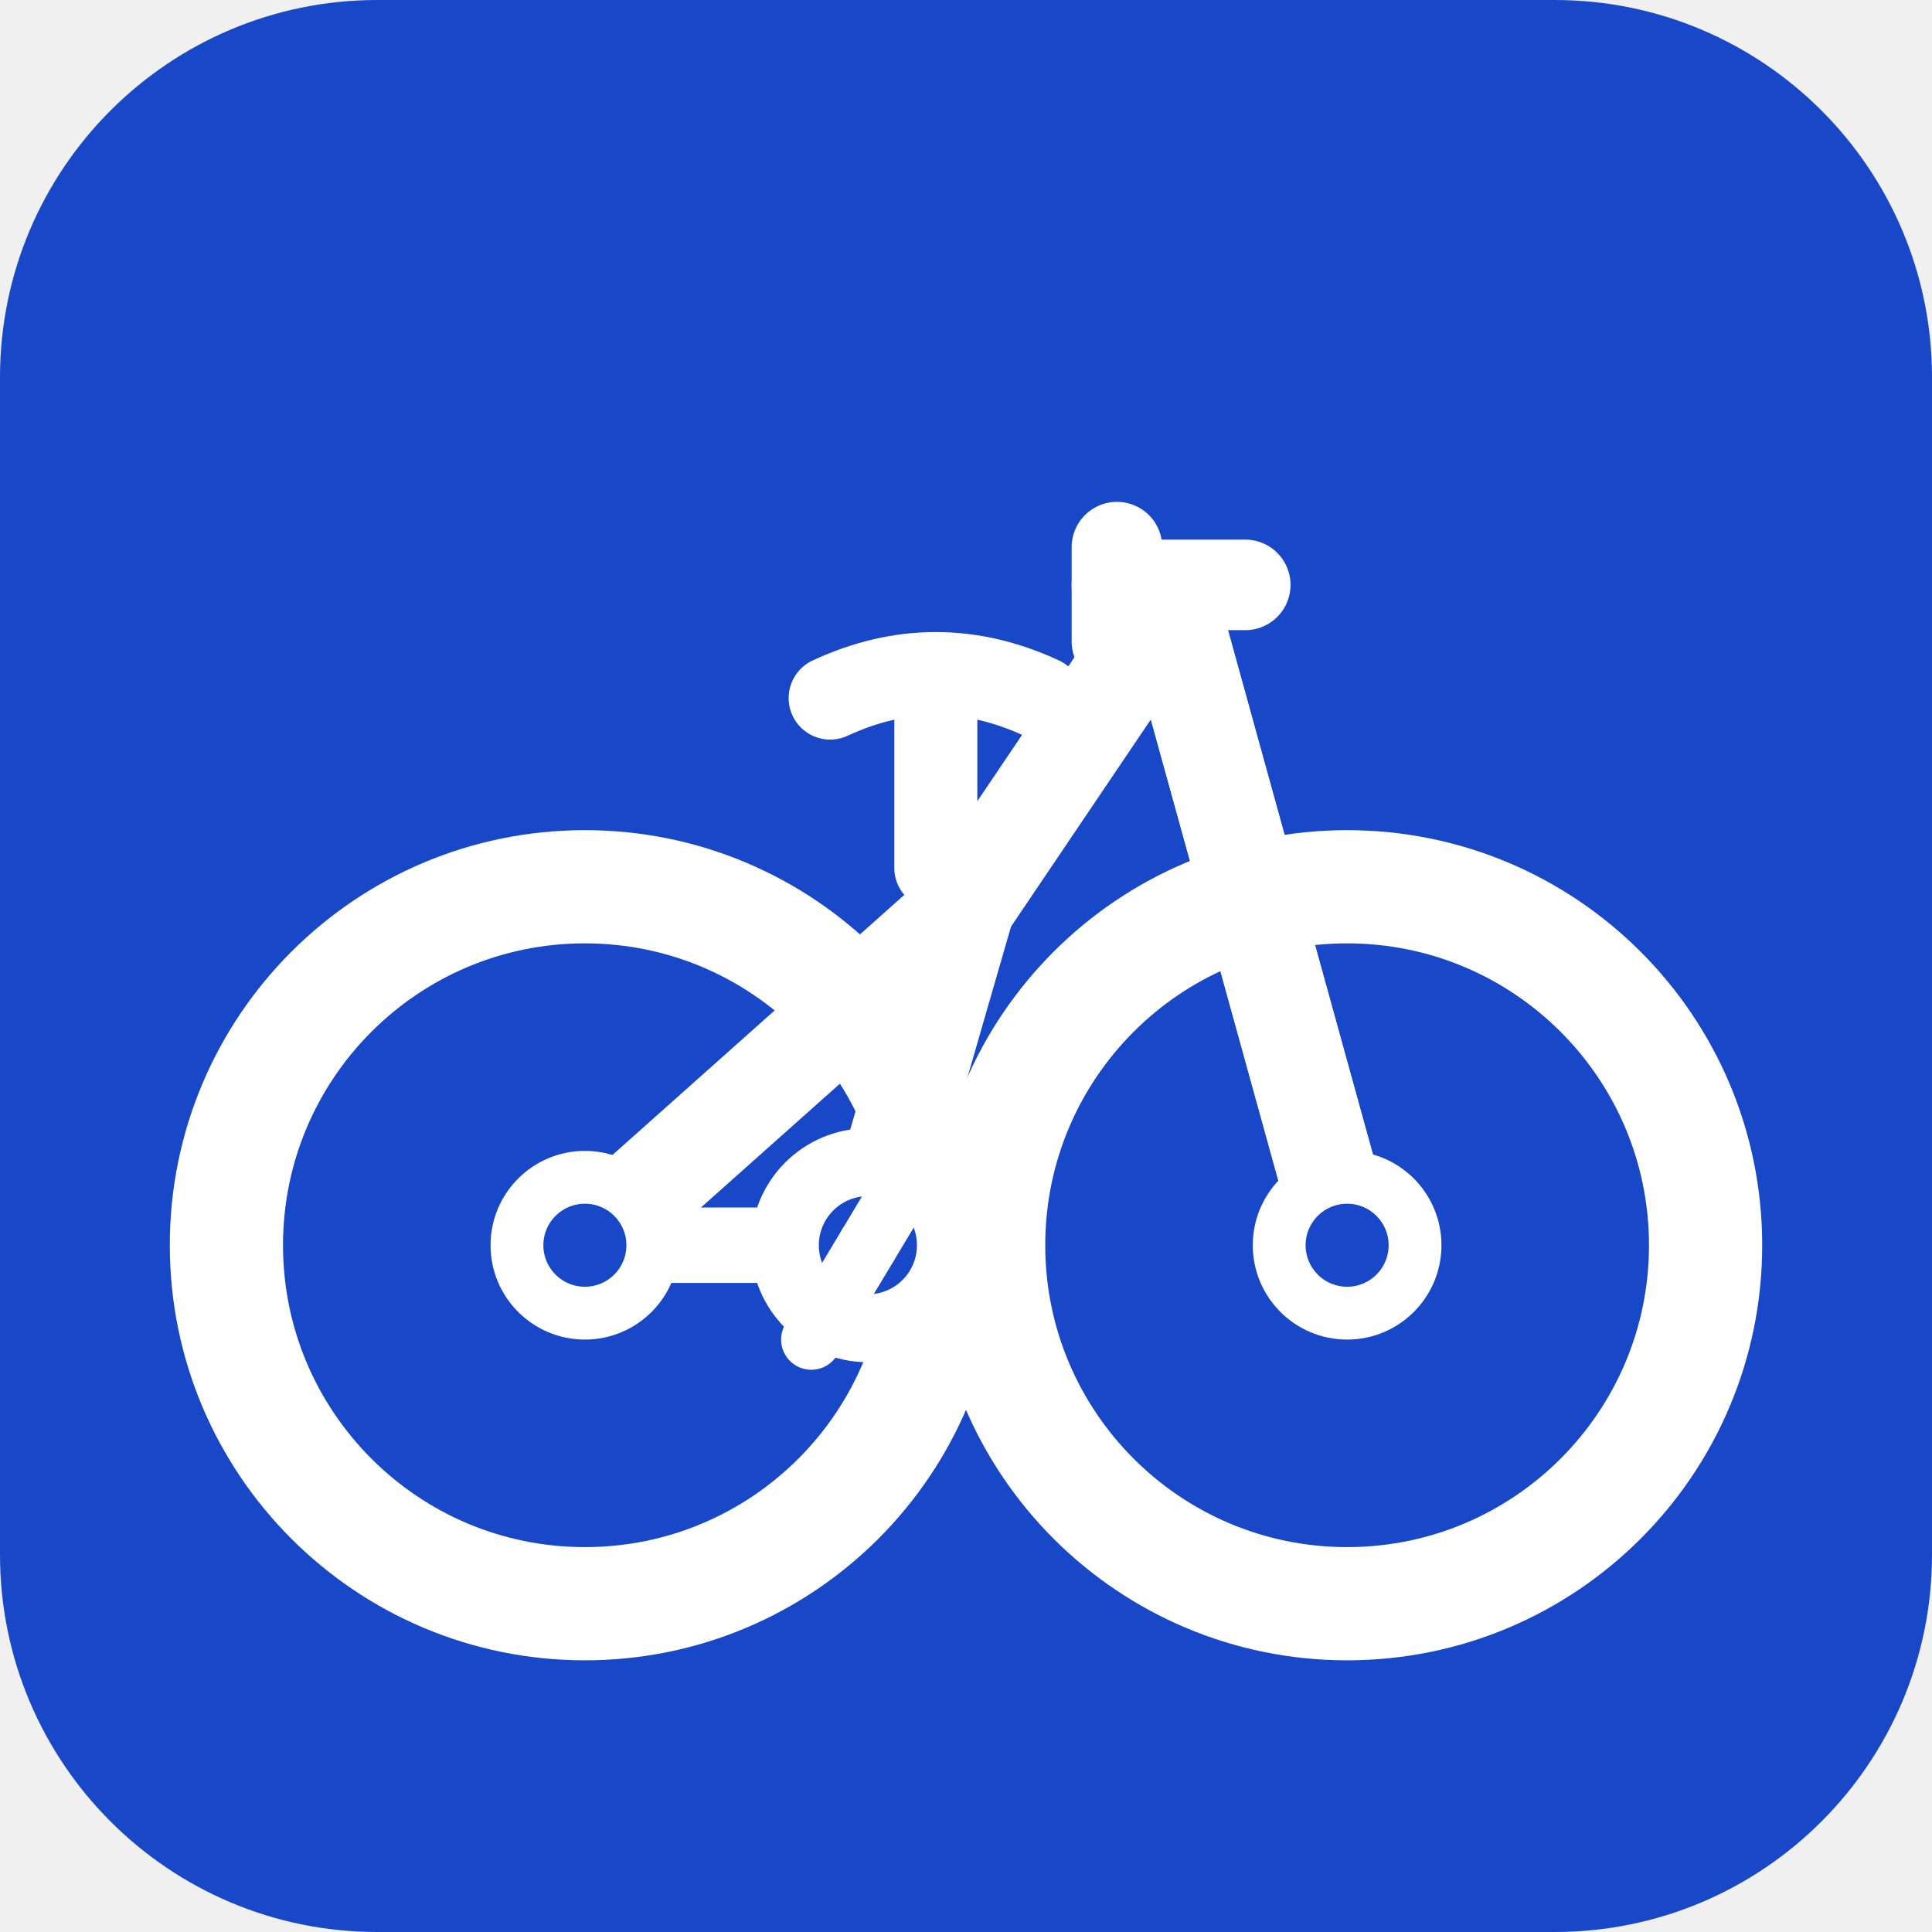
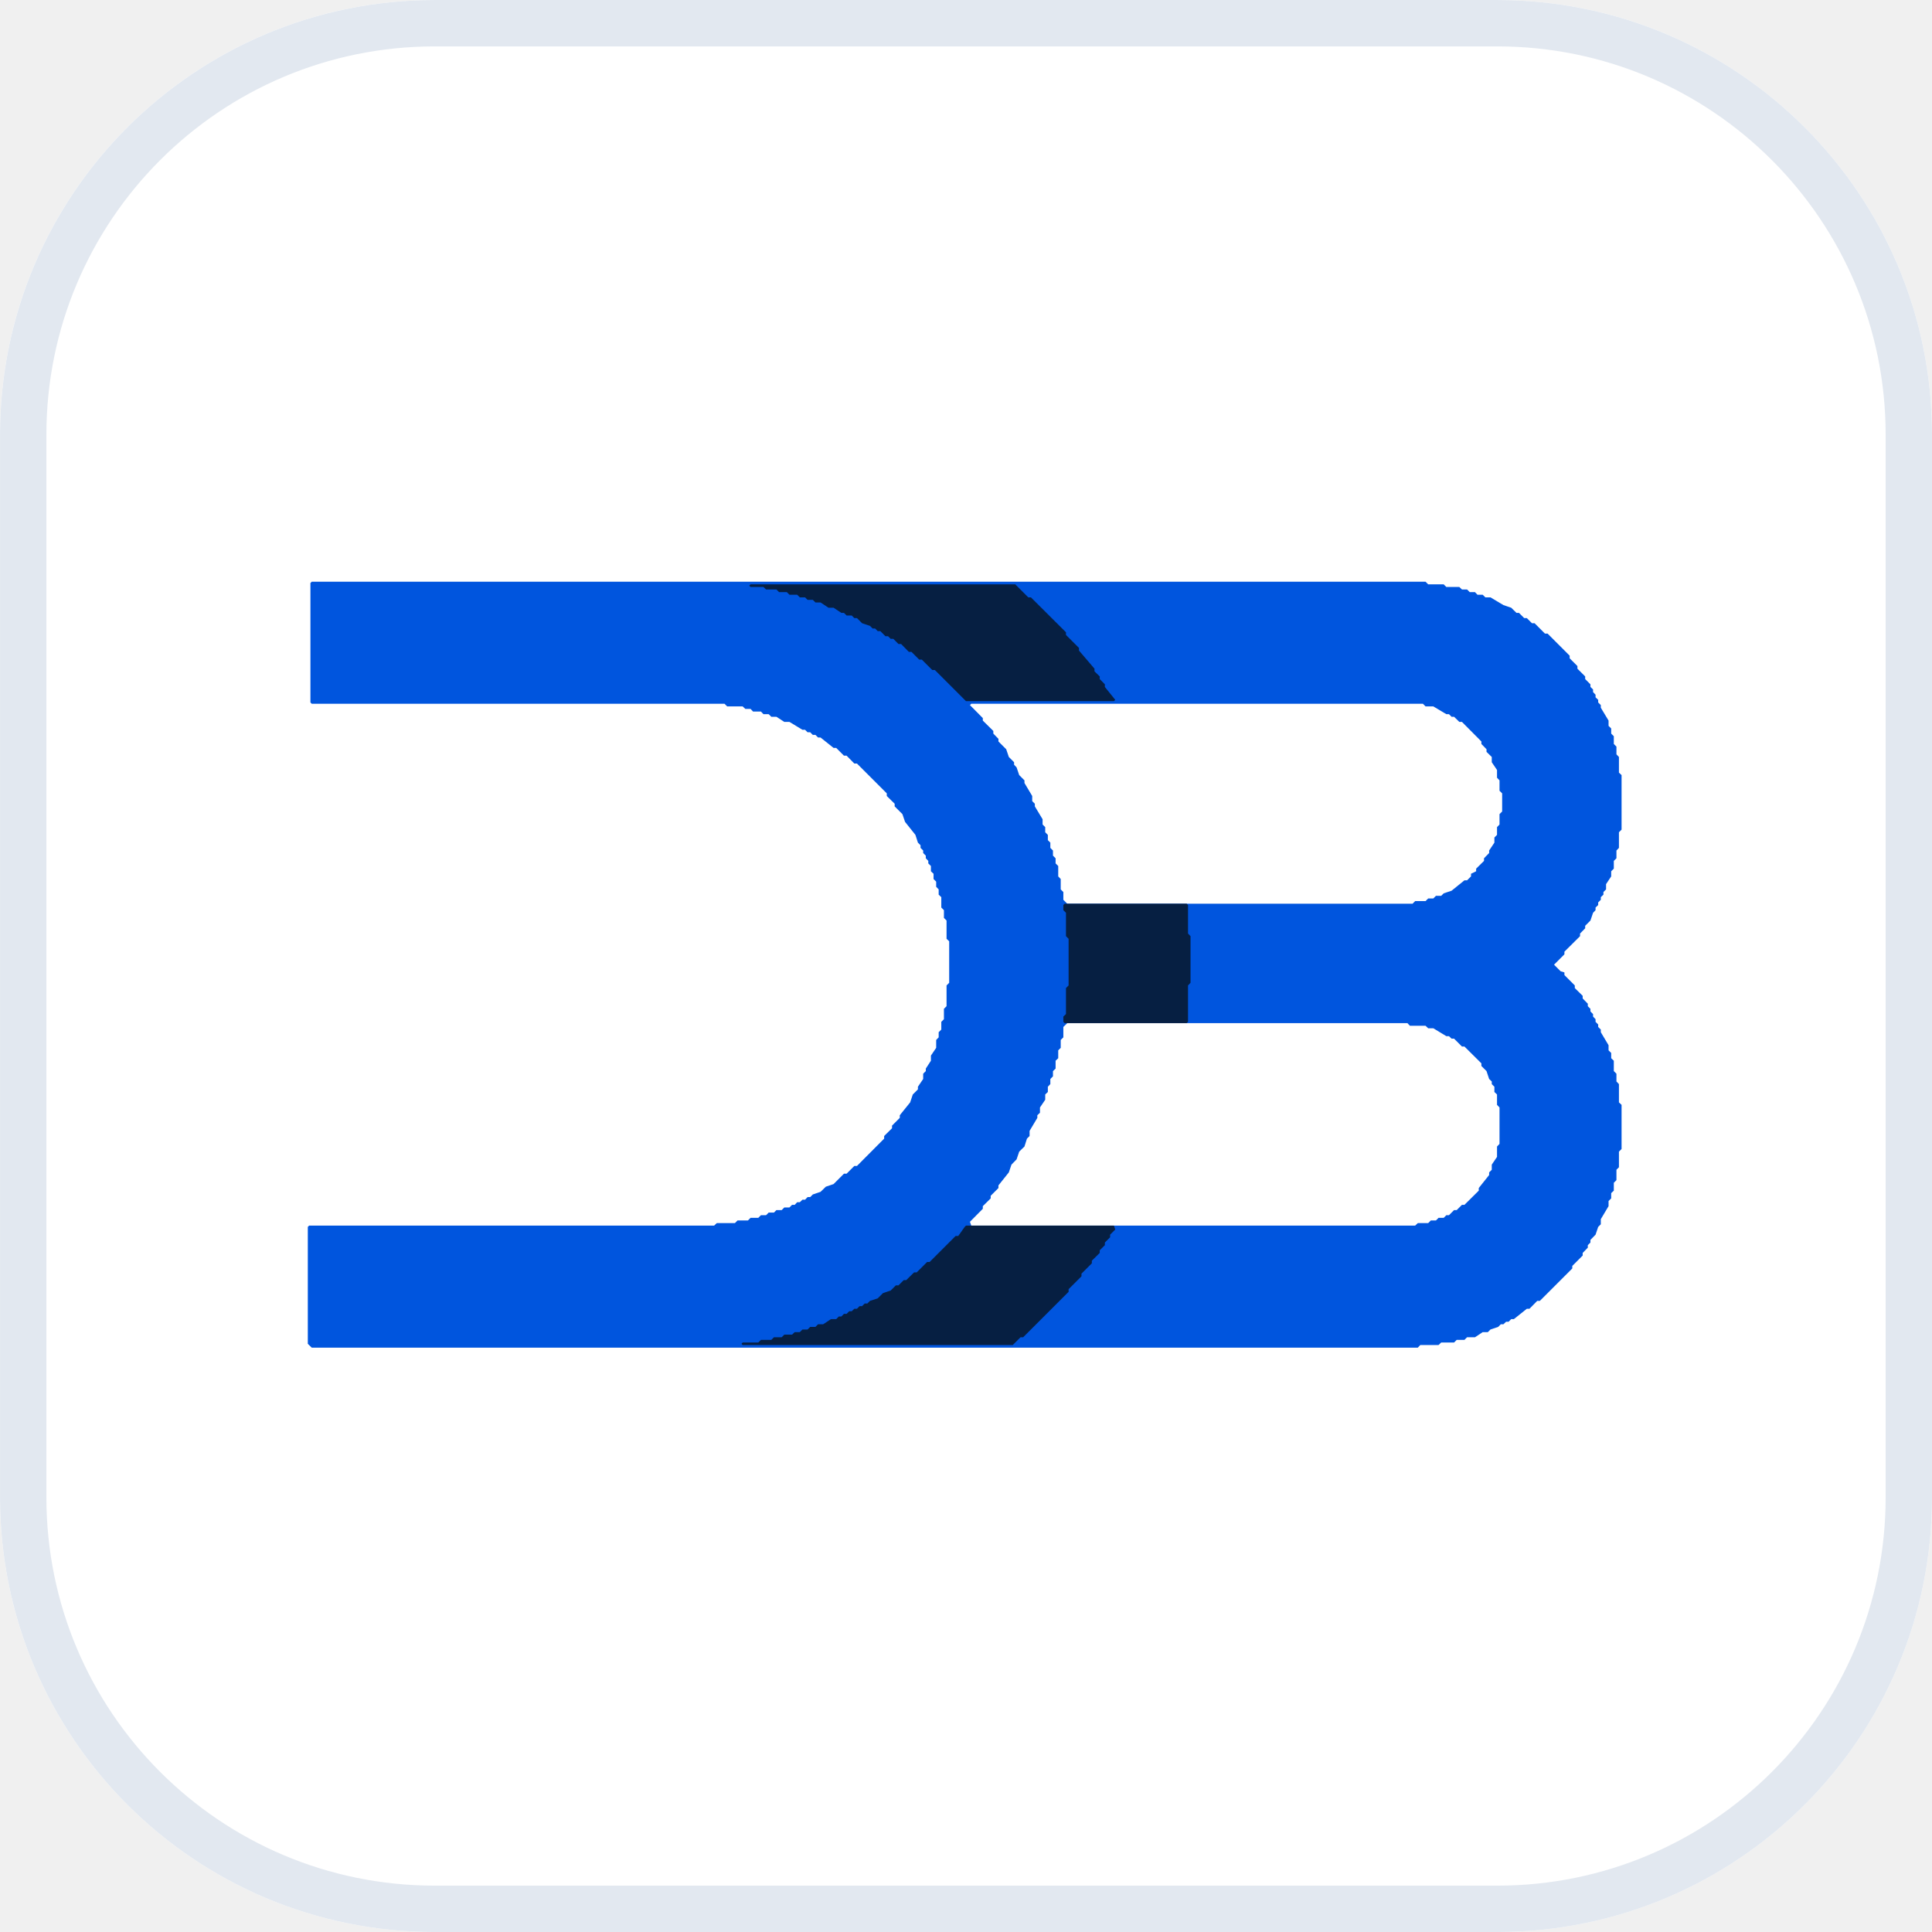
<svg xmlns="http://www.w3.org/2000/svg" width="512" height="512" viewBox="0 0 512 512">
-   <rect width="512" height="512" rx="100" fill="#1848C8" />
-   <circle cx="155" cy="330" r="95" fill="none" stroke="white" stroke-width="30" />
-   <circle cx="155" cy="330" r="12" fill="white" />
-   <circle cx="357" cy="330" r="95" fill="none" stroke="white" stroke-width="30" />
-   <circle cx="357" cy="330" r="12" fill="white" />
-   <line x1="155" y1="330" x2="256" y2="240" stroke="white" stroke-width="26" stroke-linecap="round" />
-   <line x1="256" y1="240" x2="230" y2="330" stroke="white" stroke-width="26" stroke-linecap="round" />
-   <line x1="230" y1="330" x2="155" y2="330" stroke="white" stroke-width="20" stroke-linecap="round" />
-   <line x1="256" y1="240" x2="310" y2="160" stroke="white" stroke-width="26" stroke-linecap="round" />
-   <line x1="310" y1="160" x2="357" y2="330" stroke="white" stroke-width="26" stroke-linecap="round" />
-   <line x1="310" y1="160" x2="357" y2="330" stroke="white" stroke-width="26" stroke-linecap="round" />
-   <line x1="296" y1="155" x2="330" y2="155" stroke="white" stroke-width="24" stroke-linecap="round" />
-   <line x1="296" y1="145" x2="296" y2="170" stroke="white" stroke-width="24" stroke-linecap="round" />
-   <line x1="248" y1="230" x2="248" y2="190" stroke="white" stroke-width="22" stroke-linecap="round" />
-   <path d="M220 185 Q248 172 276 185" fill="none" stroke="white" stroke-width="22" stroke-linecap="round" />
-   <circle cx="155" cy="330" r="18" fill="#1848C8" stroke="white" stroke-width="14" />
-   <circle cx="357" cy="330" r="18" fill="#1848C8" stroke="white" stroke-width="14" />
-   <circle cx="230" cy="330" r="22" fill="#1848C8" stroke="white" stroke-width="18" />
-   <line x1="230" y1="330" x2="215" y2="355" stroke="white" stroke-width="16" stroke-linecap="round" />
-   <line x1="230" y1="330" x2="245" y2="305" stroke="white" stroke-width="16" stroke-linecap="round" />
+   <rect width="512" height="512" rx="115.2" fill="#ffffff" />
+   <rect x="6.15" y="6.15" width="499.71" height="499.71" rx="109.06" fill="none" stroke="#e2e8f0" stroke-width="12.29" />
+   <g transform="translate(81.92 154.51) scale(0.34816)">
+     <path fill="#0055de" fill-rule="evenodd" d="M1 0L2 -1L849.8 -1L851.8 1L863.6 1L865.6 3L875.5 3L877.5 4.9L881.4 4.9L883.4 6.9L887.4 6.9L889.3 8.9L893.3 8.9L895.3 10.9L899.2 10.9L909.1 16.8L915 18.8L919 22.7L920.9 22.7L924.9 26.7L926.9 26.7L930.8 30.6L932.8 30.6L940.7 38.5L942.7 38.5L959.5 55.3L959.5 57.3L965.4 63.2L965.4 65.2L971.3 71.1L971.3 73.1L975.3 77.1L975.3 79.1L977.3 81L977.3 83L979.2 85L979.2 87L981.2 88.9L981.2 90.9L983.2 92.9L983.2 94.9L989.1 104.7L989.1 108.7L991.1 110.7L991.1 114.6L993.1 116.6L993.1 122.5L995.1 124.5L995.1 130.4L997 132.4L997 144.3L999 146.2L999 187.7L997 189.7L997 201.6L995.1 203.6L995.1 209.5L993.1 211.5L993.1 217.4L991.1 219.4L991.1 223.3L987.2 229.2L987.2 233.2L985.2 235.2L985.2 237.2L983.2 239.1L983.2 241.1L981.2 243.1L981.2 245.1L979.2 247L979.2 249L977.3 251L975.3 256.9L971.3 260.9L971.3 262.8L967.4 266.8L967.4 268.8L955.5 280.6L955.5 282.6L947.6 290.5L952.6 295.5L955.5 296.4L955.5 298.4L963.4 306.3L963.4 308.3L969.4 314.2L969.4 316.2L973.3 320.2L973.3 322.1L975.3 324.1L975.3 326.1L977.3 328.1L977.3 330L979.2 332L979.2 334L981.2 336L981.2 337.9L983.2 339.9L983.2 341.9L989.1 351.8L989.1 355.7L991.1 357.7L991.1 361.7L993.1 363.6L993.1 371.5L995.1 373.5L995.1 379.4L997 381.4L997 395.3L999 397.2L999 430.8L997 432.8L997 444.7L995.1 446.6L995.1 454.5L993.1 456.5L993.1 462.5L991.1 464.4L991.1 468.4L989.1 470.4L989.1 474.3L983.2 484.2L983.2 488.1L981.2 490.1L979.2 496L975.3 500L975.3 502L973.3 504L973.3 505.9L969.4 509.9L969.4 511.9L961.5 519.8L961.5 521.7L936.8 546.4L934.8 546.4L928.9 552.4L926.9 552.4L917 560.3L915 560.3L913 562.3L911.1 562.3L909.1 564.2L907.1 564.2L905.1 566.2L899.2 568.2L897.2 570.2L893.3 570.2L887.4 574.1L881.4 574.1L879.4 576.1L873.5 576.1L871.5 578.1L861.7 578.1L859.7 580L845.8 580L843.9 582L2 582L-1 579.1L-1 490.1L0 489.1L308.3 489.1L310.3 487.2L324.1 487.2L326.1 485.2L334 485.2L336 483.2L341.9 483.2L343.9 481.2L347.8 481.2L349.8 479.2L353.8 479.2L355.7 477.3L359.7 477.3L361.7 475.3L365.6 475.3L367.6 473.3L369.6 473.3L371.5 471.3L373.5 471.3L375.5 469.4L377.5 469.4L379.4 467.4L381.4 467.4L383.4 465.4L389.3 463.4L393.3 459.5L399.2 457.5L407.1 449.6L409.1 449.6L415 443.7L417 443.7L437.7 422.9L437.7 420.9L443.7 415L443.7 413L449.6 407.1L449.6 405.1L457.5 395.3L459.5 389.3L463.4 385.4L463.4 383.4L467.4 377.5L467.4 373.5L469.4 371.5L469.4 369.6L473.3 363.6L473.3 359.7L477.3 353.8L477.3 347.8L479.2 345.8L479.2 341.9L481.2 339.9L481.2 334L483.2 332L483.2 324.1L485.2 322.1L485.2 306.3L487.2 304.3L487.2 272.7L485.2 270.8L485.2 256.9L483.2 254.9L483.2 249L481.2 247L481.2 239.1L479.2 237.2L479.2 233.2L477.3 231.2L477.3 227.3L475.3 225.3L475.3 221.3L473.3 219.4L473.3 215.4L471.3 213.4L471.3 211.5L469.4 209.5L469.4 207.5L467.4 205.5L467.4 203.6L465.4 201.6L465.4 199.6L463.4 197.6L461.5 191.7L453.6 181.8L451.6 175.9L445.7 170L445.7 168L439.7 162.1L439.7 160.1L417 137.4L415 137.4L409.1 131.4L407.1 131.4L401.2 125.5L399.2 125.5L389.3 117.6L387.4 117.6L385.4 115.6L383.4 115.6L381.4 113.6L379.4 113.6L377.5 111.7L375.5 111.7L365.6 105.7L361.7 105.7L355.7 101.8L351.8 101.8L349.8 99.8L345.8 99.8L343.9 97.8L337.9 97.8L336 95.8L332 95.8L330 93.9L318.2 93.9L316.2 91.9L2 91.9L1 90.9L1 0ZM504 91.9L503 92.9L512.8 102.8L512.8 104.7L520.8 112.6L520.8 114.6L524.7 118.6L524.7 120.6L530.6 126.5L532.6 132.4L536.6 136.4L536.6 138.3L538.5 140.3L540.5 146.2L544.5 150.2L544.5 152.2L550.4 162.1L550.4 166L552.4 168L552.4 170L558.3 179.8L558.3 183.8L560.3 185.8L560.3 189.7L562.3 191.7L562.3 195.7L564.2 197.6L564.2 201.6L566.2 203.6L566.2 207.5L568.2 209.5L568.2 213.4L570.2 215.4L570.2 223.3L572.1 225.3L572.1 233.2L574.1 235.2L574.1 241.1L577.1 244.1L839.9 244.1L841.9 242.1L849.8 242.1L851.8 240.1L855.7 240.1L857.7 238.1L861.7 238.1L863.6 236.2L869.6 234.2L879.4 226.3L881.4 226.3L884.4 223.3L884.4 221.3L888.3 219.4L888.3 217.4L894.3 211.5L894.3 209.5L898.2 205.5L898.2 203.6L902.2 197.6L902.2 193.7L904.2 191.7L904.2 185.8L906.1 183.8L906.1 175.9L908.1 173.9L908.1 160.1L906.1 158.1L906.1 150.2L904.2 148.2L904.2 142.3L900.2 136.4L900.2 132.4L896.2 128.5L896.2 126.5L892.3 122.5L892.3 120.6L877.5 105.7L875.5 105.7L871.5 101.8L869.6 101.8L867.6 99.8L865.6 99.8L855.7 93.9L849.8 93.9L847.8 91.9L504 91.9ZM577.1 335L574.1 337.9L574.1 345.8L572.1 347.8L572.1 353.8L570.2 355.7L570.2 361.7L568.2 363.6L568.2 369.6L566.2 371.5L566.2 375.5L564.2 377.5L564.2 381.4L562.3 383.4L562.3 387.4L560.3 389.3L560.3 393.3L556.3 399.2L556.3 403.2L554.3 405.1L554.3 407.1L548.4 417L548.4 420.9L546.4 422.9L544.5 428.9L540.5 432.8L538.5 438.7L534.6 442.7L532.6 448.6L524.7 458.5L524.7 460.5L518.8 466.4L518.8 468.4L512.8 474.3L512.8 476.3L503 486.2L504 489.1L841.9 489.1L843.9 487.2L851.8 487.2L853.8 485.2L857.7 485.2L859.7 483.2L863.6 483.2L865.6 481.2L867.6 481.2L871.5 477.3L873.5 477.3L877.5 473.3L879.4 473.3L890.3 462.5L890.3 460.5L898.2 450.6L898.2 448.6L900.2 446.6L900.2 442.7L904.2 436.8L904.2 428.9L906.1 426.9L906.1 399.2L904.2 397.2L904.2 389.3L902.2 387.4L902.2 383.4L900.2 381.4L900.2 379.4L898.2 377.5L896.2 371.5L892.3 367.6L892.3 365.6L879.4 352.8L877.5 352.8L871.5 346.8L869.6 346.8L867.6 344.9L865.6 344.9L855.7 338.9L851.8 338.9L849.8 337L837.9 337L836 335L577.1 335Z" />
+     <path fill="#061f42" fill-rule="evenodd" d="M335 2L336 1L537.5 1L547.4 10.9L549.4 10.9L576.1 37.5L576.1 39.5L586 49.4L586 51.4L597.8 65.2L597.8 67.2L601.8 71.1L601.8 73.1L605.7 77.1L605.7 79.1L613.6 88.9L612.6 89.9L500 89.9L476.3 66.2L474.3 66.2L466.4 58.3L464.4 58.3L458.5 52.4L456.5 52.4L450.6 46.4L448.6 46.4L444.7 42.5L442.7 42.5L440.7 40.5L438.7 40.5L434.8 36.6L432.8 36.6L430.8 34.6L428.9 34.6L426.9 32.6L420.9 30.6L417 26.7L415 26.7L413 24.7L409.1 24.7L407.1 22.7L405.1 22.7L399.2 18.8L395.3 18.8L389.3 14.8L385.4 14.8L383.4 12.8L379.4 12.8L377.5 10.9L373.5 10.9L371.5 8.9L365.6 8.9L363.6 6.9L357.7 6.9L355.7 4.9L347.8 4.9L345.8 3L336 3L335 2ZM574.1 245.1L575.1 244.1L668 244.1L669 245.1L669 266.8L670.9 268.8L670.9 304.3L669 306.3L669 334L668 335L575.1 335L574.1 334L574.1 330L576.1 328.1L576.1 308.3L578.1 306.3L578.1 270.8L576.1 268.8L576.1 251L574.1 249L574.1 245.1ZM499 490.1L500 489.1L612.6 489.1L613.6 492.1L609.7 496L609.7 498L605.7 502L605.7 504L601.8 507.9L601.8 509.9L595.8 515.8L595.8 517.8L587.9 525.7L587.9 527.7L578.1 537.5L578.1 539.5L543.5 574.1L541.5 574.1L535.6 580L330 580L329.1 579.1L330 578.1L341.9 578.1L343.9 576.1L351.8 576.1L353.8 574.1L359.7 574.1L361.7 572.1L367.6 572.1L369.6 570.2L373.5 570.2L375.5 568.2L379.4 568.2L381.4 566.2L385.4 566.2L387.4 564.2L391.3 564.2L397.2 560.3L401.2 560.3L403.2 558.3L405.1 558.3L407.1 556.3L409.1 556.3L411.1 554.3L413 554.3L415 552.4L417 552.4L419 550.4L420.9 550.4L422.9 548.4L424.9 548.4L426.9 546.4L432.8 544.5L436.8 540.5L442.7 538.5L446.6 534.6L448.6 534.6L452.6 530.6L454.5 530.6L460.5 524.7L462.5 524.7L470.4 516.8L472.3 516.8L492.1 497L494.1 497L499 490.1Z" />
+   </g>
</svg>
